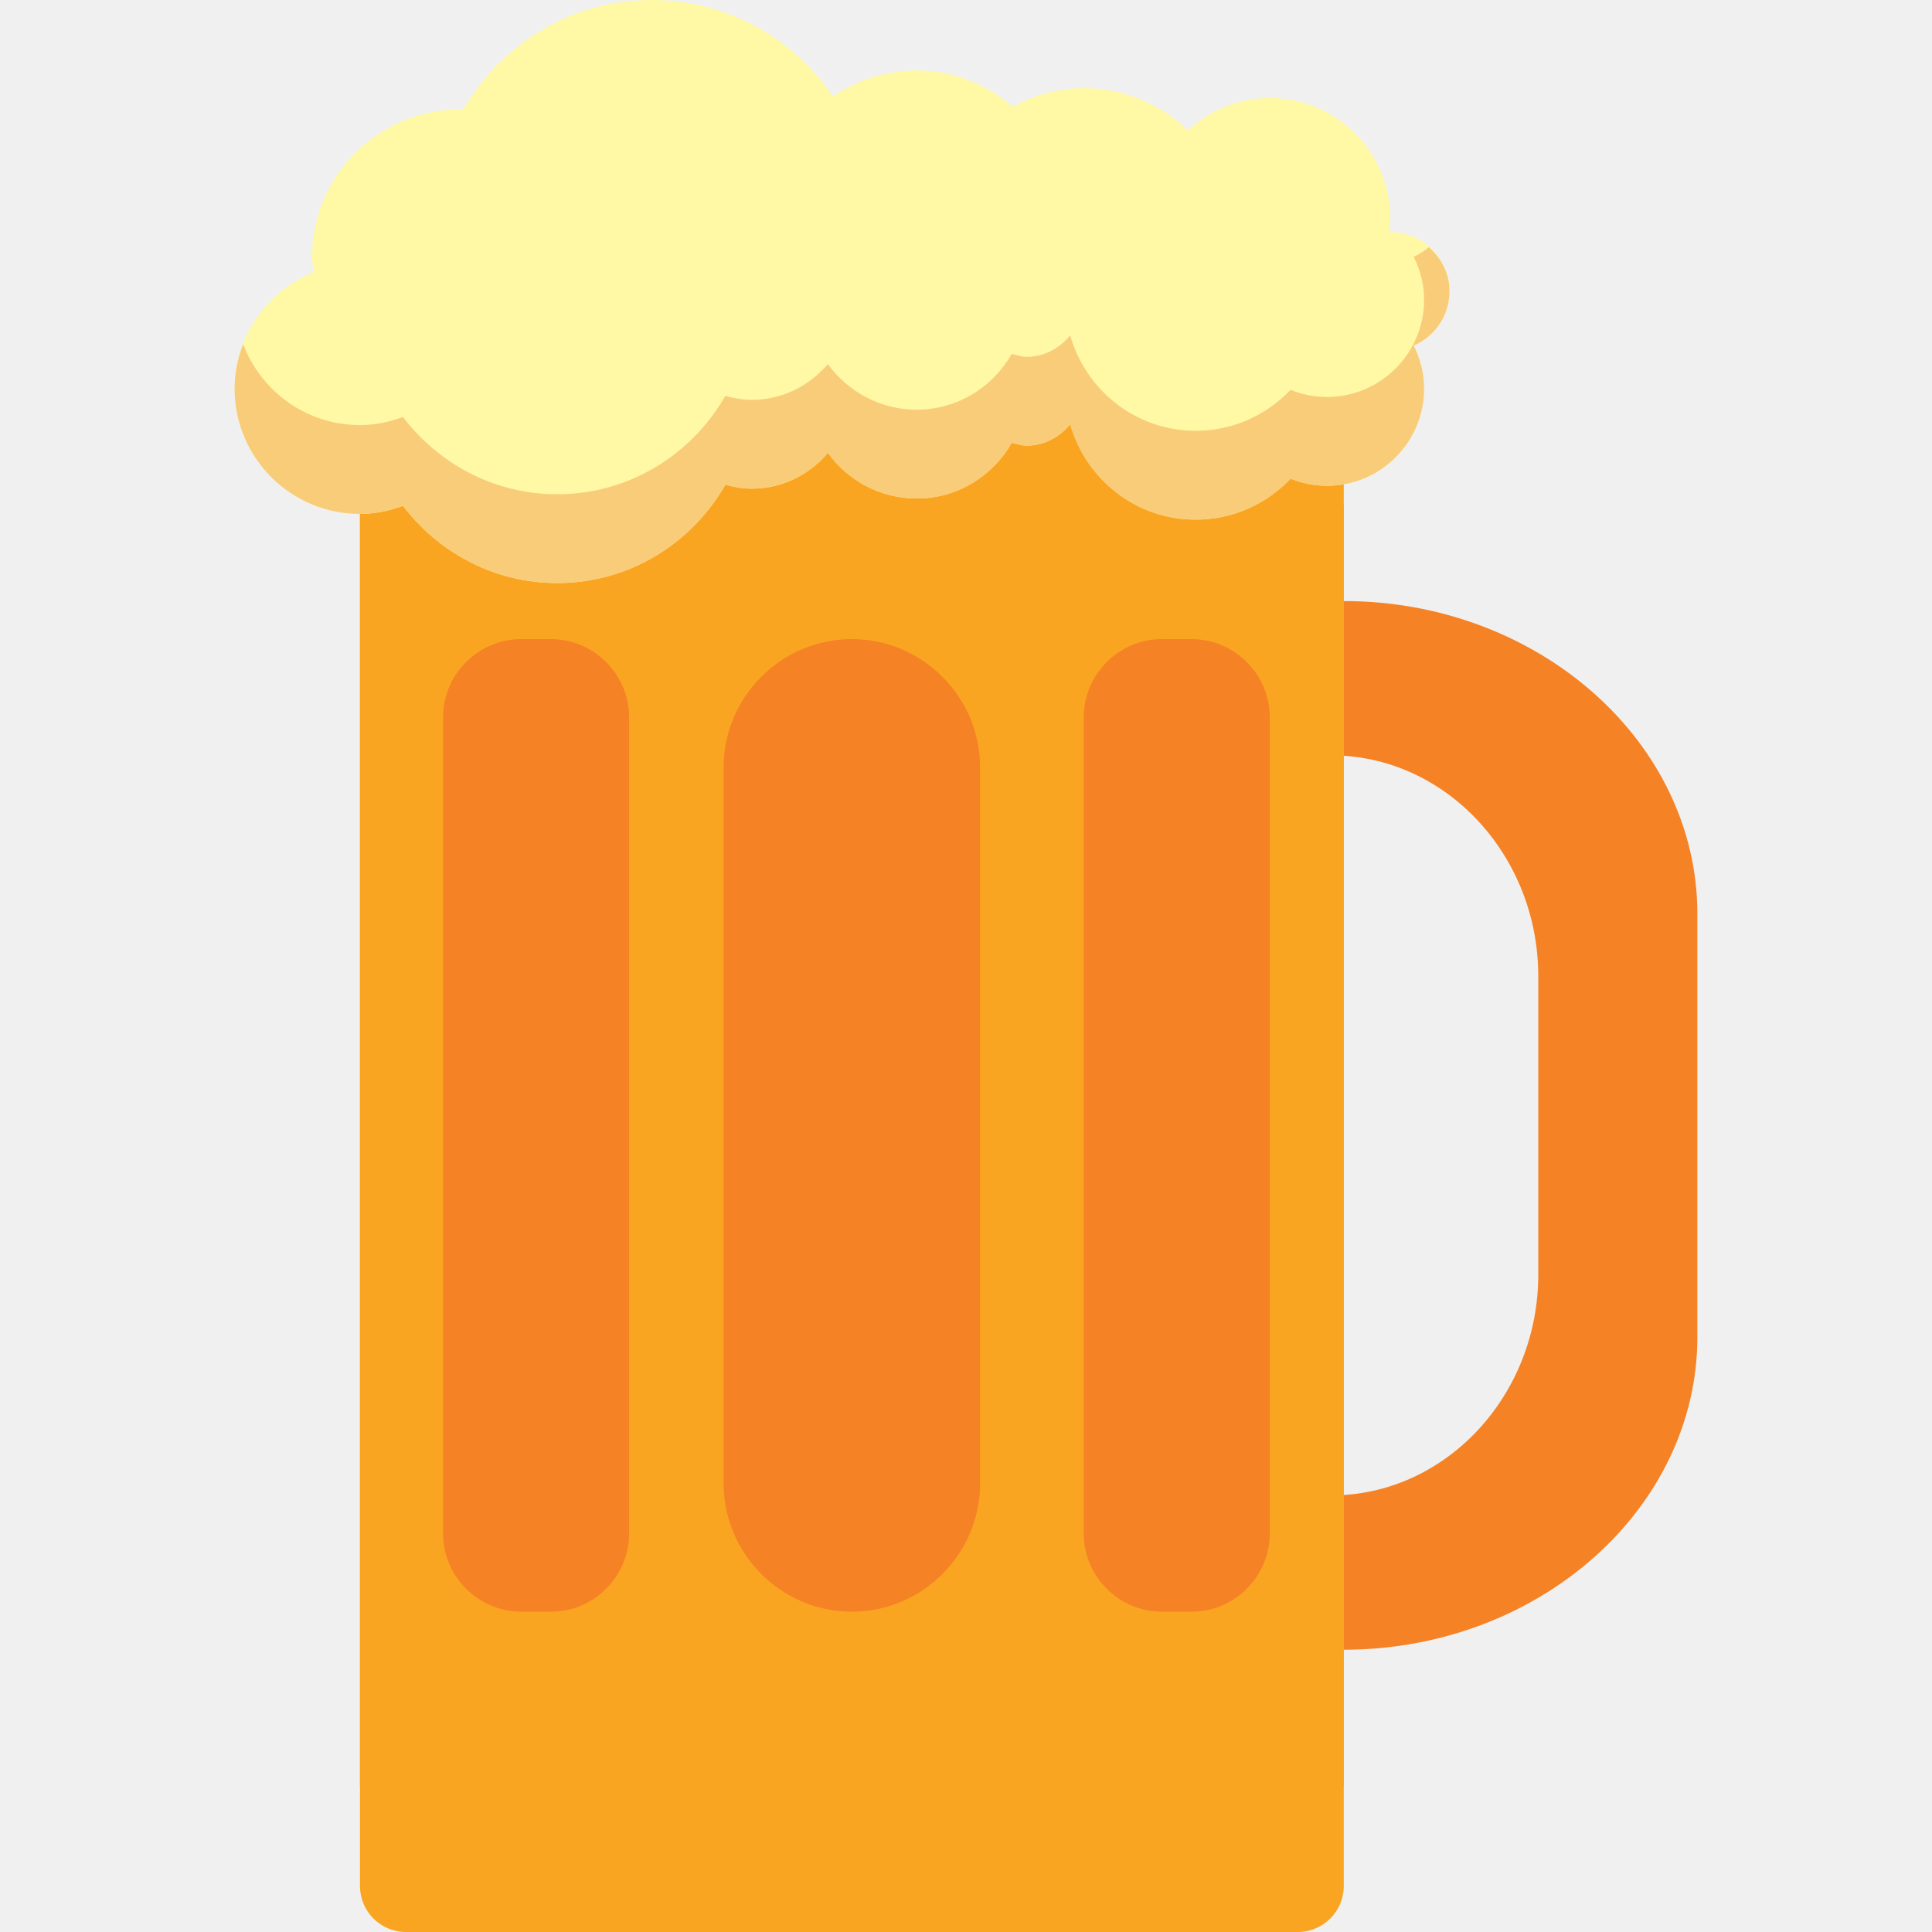
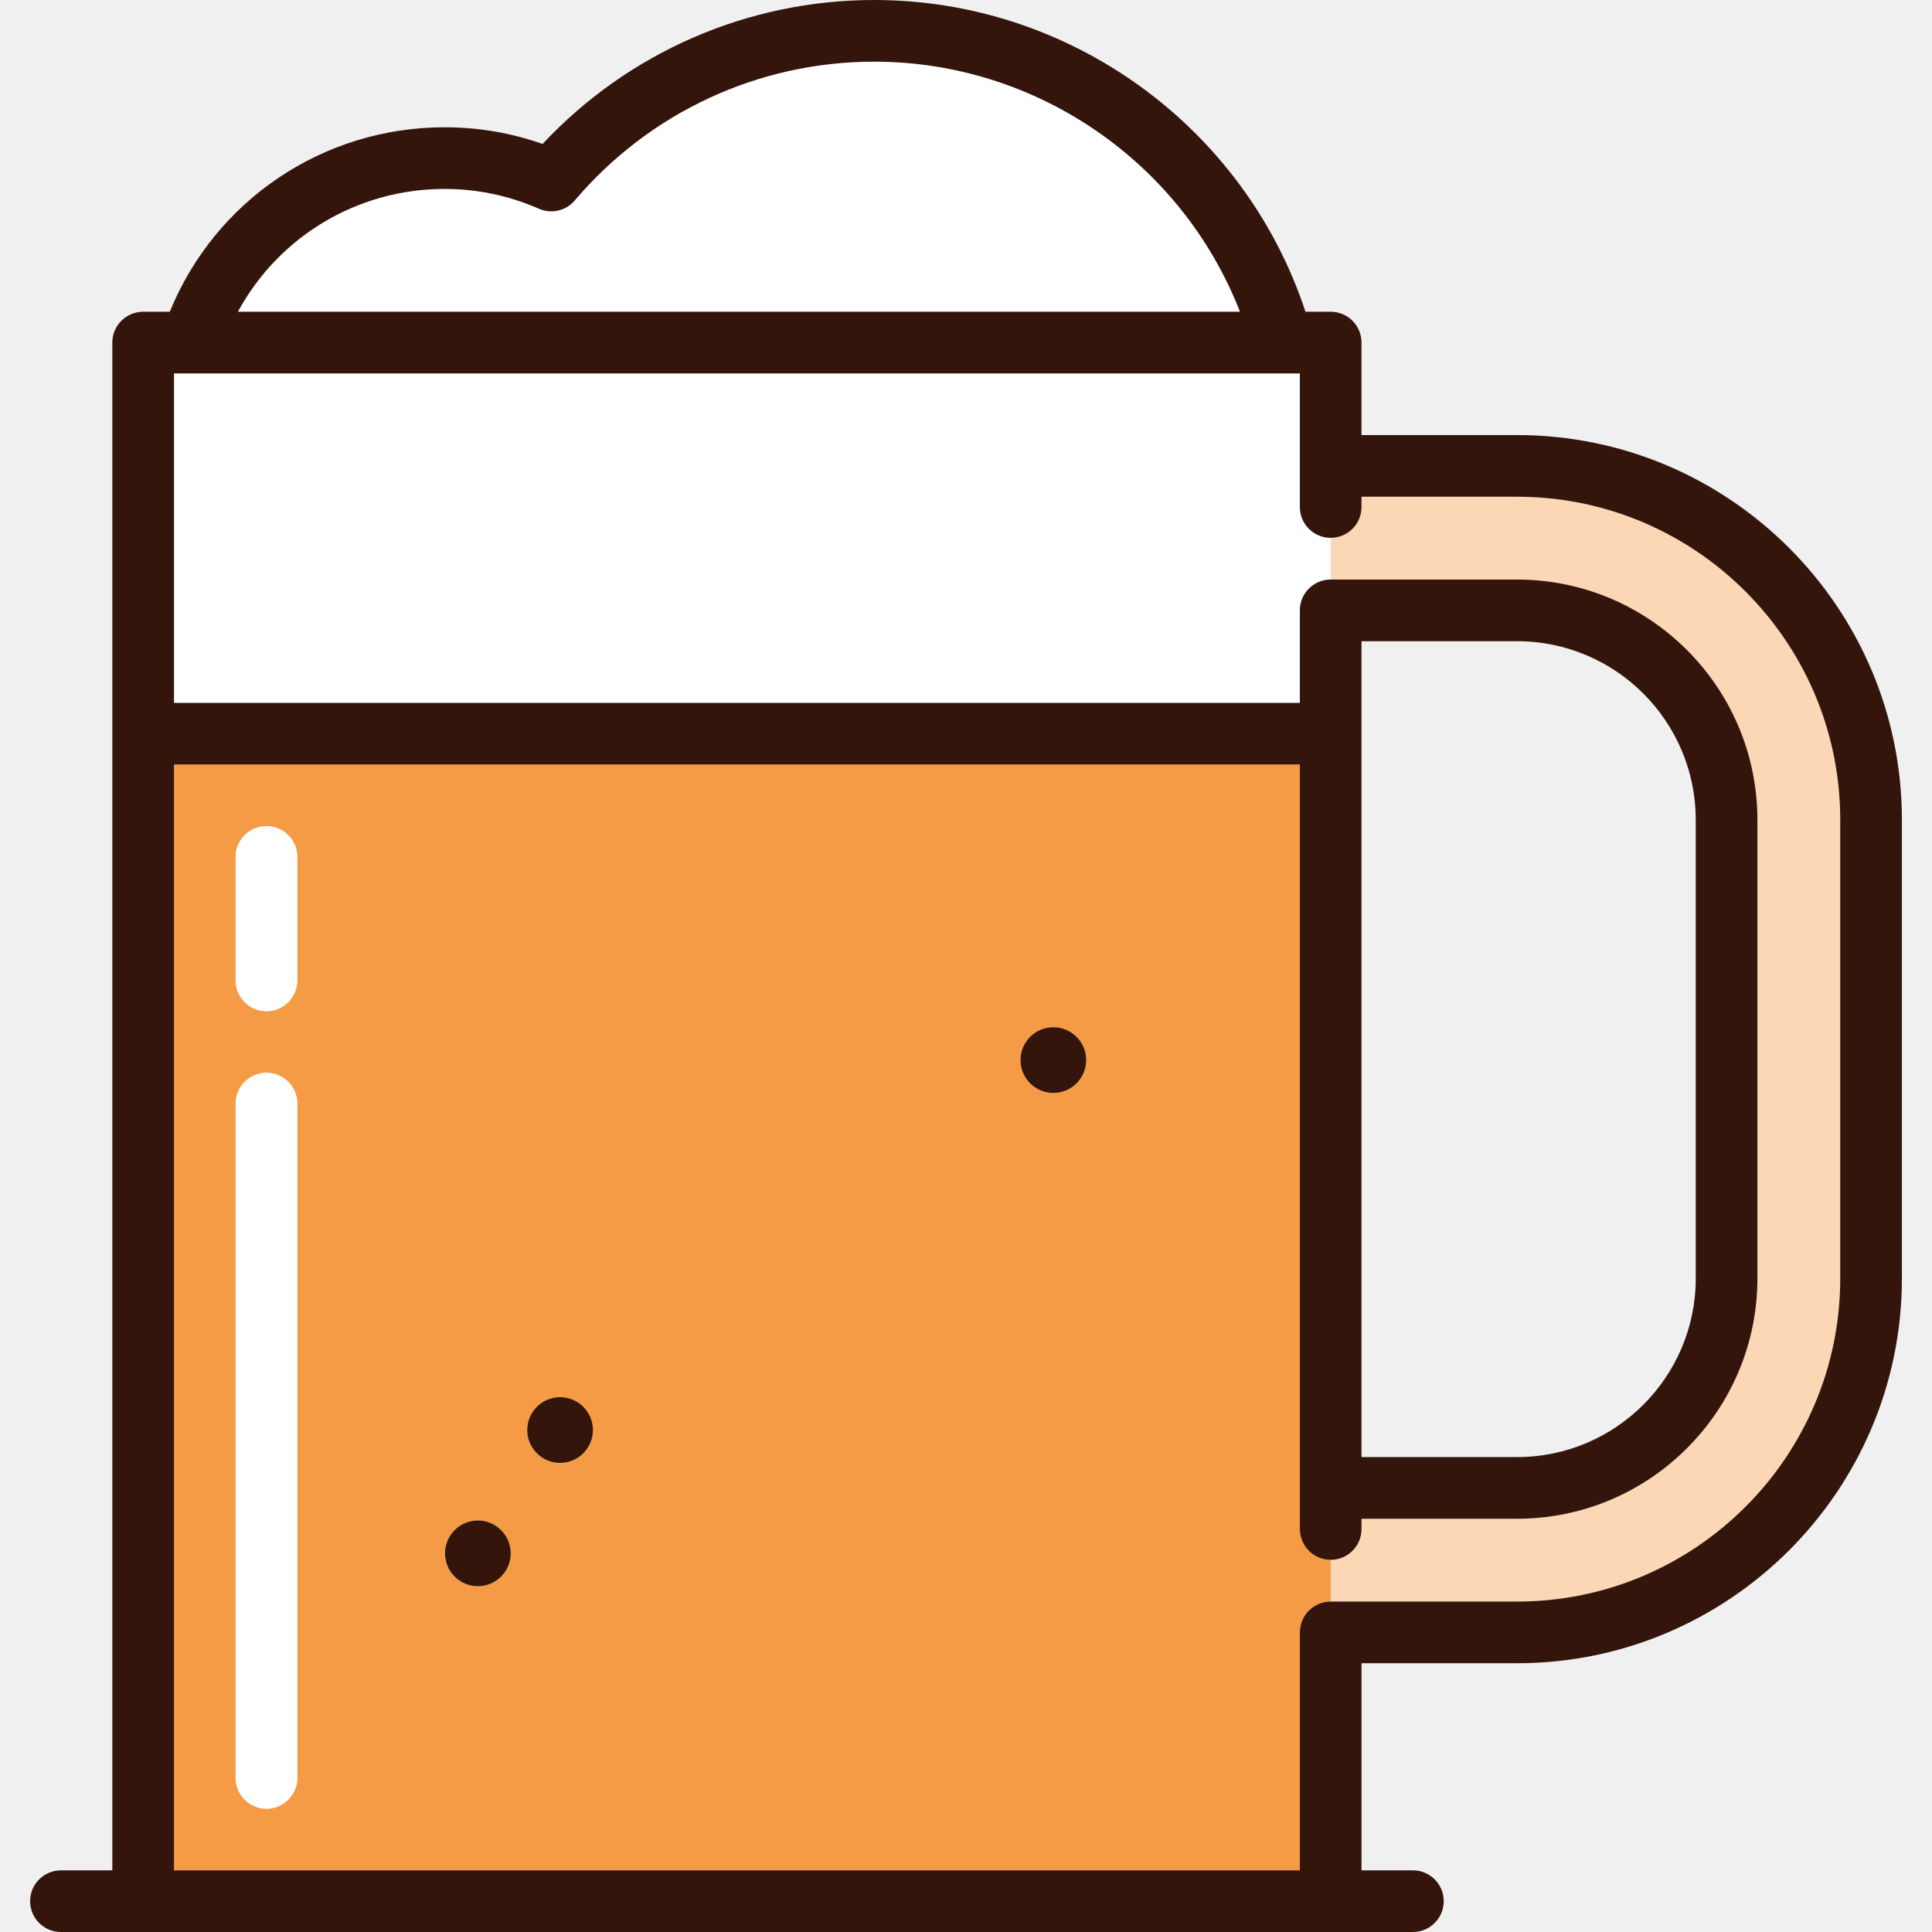
- <svg xmlns="http://www.w3.org/2000/svg" version="1.1" id="Capa_1" x="0px" y="0px" viewBox="0 0 123.898 123.898" style="enable-background:new 0 0 123.898 123.898;" xml:space="preserve">
+ <svg xmlns="http://www.w3.org/2000/svg" version="1.1" id="Capa_1" x="0px" y="0px" viewBox="0 0 470 470" style="enable-background:new 0 0 470 470;" xml:space="preserve">
  <g>
-     <path style="fill:#F58225;" d="M86.174,38.545c-12.472,0-22.677,9.029-22.677,20.066v27.118c0,11.037,10.205,20.067,22.677,20.067   c12.474,0,22.678-9.03,22.678-20.067V58.611C108.852,47.574,98.648,38.545,86.174,38.545z M98.649,81.738   c0,7.788-5.972,14.161-13.271,14.161c-7.298,0-13.27-6.373-13.27-14.161V62.603c0-7.788,5.972-14.16,13.27-14.16   c7.3,0,13.271,6.372,13.271,14.16V81.738z" />
-     <rect x="23.085" y="24.918" style="fill:#FAA522;" width="63.09" height="89.625" />
-     <path style="fill:#FAA522;" d="M26.033,123.898h57.194c1.628,0,2.948-1.32,2.948-2.948V32.747c0-1.629-1.32-2.948-2.948-2.948   H26.033c-1.628,0-2.947,1.319-2.947,2.948v88.203C23.085,122.578,24.405,123.898,26.033,123.898z" />
-     <g>
-       <path style="fill:#F58225;" d="M54.63,40.985c-4.523,0-8.225,3.7-8.225,8.223v45.925c0,4.523,3.701,8.224,8.225,8.224    c4.523,0,8.223-3.7,8.223-8.224V49.208C62.853,44.686,59.153,40.985,54.63,40.985z" />
-       <path style="fill:#F58225;" d="M35.329,40.985H33.43c-2.759,0-5.017,2.257-5.017,5.017V98.34c0,2.76,2.258,5.017,5.017,5.017    h1.899c2.759,0,5.017-2.257,5.017-5.017V46.002C40.345,43.242,38.087,40.985,35.329,40.985z" />
-       <path style="fill:#F58225;" d="M76.412,40.985h-1.897c-2.76,0-5.017,2.257-5.017,5.017V98.34c0,2.76,2.257,5.017,5.017,5.017    h1.897c2.76,0,5.018-2.257,5.018-5.017V46.002C81.429,43.242,79.171,40.985,76.412,40.985z" />
-     </g>
-     <path style="fill:#FFF8A5;" d="M92.955,18.681c0-2.097-1.7-3.797-3.797-3.797c-0.031,0-0.058,0.018-0.09,0.019   c0.034-0.296,0.09-0.585,0.09-0.89c0-4.268-3.46-7.728-7.729-7.728c-2.038,0-3.877,0.805-5.258,2.093   c-1.725-1.682-4.075-2.726-6.674-2.726c-1.655,0-3.188,0.459-4.547,1.199c-1.662-1.433-3.8-2.329-6.165-2.329   c-1.994,0-3.841,0.621-5.368,1.672C50.901,2.458,46.632,0,41.789,0c-5.187,0-9.664,2.851-12.088,7.04   c-0.068-0.001-0.133-0.021-0.202-0.021c-5.242,0-9.491,4.25-9.491,9.491c0,0.327,0.064,0.636,0.096,0.954   c-2.96,1.186-5.057,4.069-5.057,7.453c0,4.439,3.599,8.038,8.038,8.038c0.974,0,1.895-0.199,2.759-0.517   c2.278,2.991,5.842,4.952,9.892,4.952c4.634,0,8.632-2.557,10.782-6.308c0.543,0.148,1.104,0.254,1.692,0.254   c1.966,0,3.703-0.902,4.882-2.294c1.281,1.765,3.346,2.925,5.694,2.925c2.626,0,4.889-1.452,6.103-3.581   c0.309,0.085,0.611,0.191,0.948,0.191c1.143,0,2.123-0.556,2.795-1.377c1,3.524,4.206,6.122,8.053,6.122   c2.398,0,4.549-1.017,6.081-2.628c0.719,0.29,1.501,0.458,2.325,0.458c3.444,0,6.237-2.792,6.237-6.236   c0-0.995-0.254-1.922-0.668-2.756C92.007,21.58,92.955,20.242,92.955,18.681z" />
-     <path style="fill:#F9CC79;" d="M91.628,15.851c-0.291,0.249-0.613,0.462-0.969,0.616c0.414,0.834,0.668,1.761,0.668,2.755   c0,3.444-2.793,6.237-6.237,6.237c-0.824,0-1.606-0.168-2.325-0.458c-1.532,1.611-3.683,2.627-6.081,2.627   c-3.847,0-7.053-2.597-8.053-6.122c-0.672,0.821-1.652,1.378-2.795,1.378c-0.337,0-0.64-0.107-0.948-0.192   c-1.214,2.129-3.477,3.581-6.103,3.581c-2.349,0-4.413-1.16-5.694-2.925c-1.179,1.392-2.916,2.295-4.882,2.295   c-0.589,0-1.149-0.105-1.692-0.255c-2.15,3.752-6.149,6.309-10.782,6.309c-4.05,0-7.613-1.961-9.892-4.952   c-0.864,0.317-1.785,0.517-2.759,0.517c-3.434,0-6.342-2.163-7.494-5.192c-0.339,0.888-0.544,1.841-0.544,2.849   c0,4.439,3.599,8.038,8.038,8.038c0.974,0,1.895-0.199,2.759-0.517c2.278,2.991,5.842,4.952,9.892,4.952   c4.634,0,8.632-2.557,10.782-6.308c0.543,0.148,1.104,0.254,1.692,0.254c1.966,0,3.703-0.902,4.882-2.294   c1.281,1.765,3.346,2.925,5.694,2.925c2.626,0,4.889-1.452,6.103-3.581c0.309,0.085,0.611,0.191,0.948,0.191   c1.143,0,2.123-0.556,2.795-1.377c1,3.524,4.206,6.122,8.053,6.122c2.398,0,4.549-1.017,6.081-2.628   c0.719,0.29,1.501,0.458,2.325,0.458c3.444,0,6.237-2.792,6.237-6.236c0-0.995-0.254-1.922-0.668-2.756   c1.348-0.582,2.295-1.92,2.295-3.482C92.955,17.539,92.425,16.548,91.628,15.851z" />
+     <path style="fill:#FBD7B5;" d="M369.066,120.839h-37.851v2.5c0,4.142-3.357,7.5-7.5,7.5c-0.001,0-0.001,10.149-0.001,10.149   c0.001,0,45.352,0,45.352,0c32.235,0,58.46,26.225,58.46,58.46v111.558c0,32.235-26.225,58.46-58.46,58.46h-37.851v2.5   c0,4.142-3.357,7.5-7.5,7.5c-0.001,0-0.001,10.147-0.001,10.147c0.001,0,45.352,0,45.352,0c43.345,0,78.608-35.264,78.608-78.608   V199.447C447.674,156.103,412.411,120.839,369.066,120.839z" />
+     <path style="fill:#FFFFFF;" d="M301.651,75.839C287.53,39.58,252.244,15,212.658,15c-28.077,0-54.622,12.306-72.829,33.764   c-2.146,2.527-5.692,3.349-8.73,2.016c-7.291-3.197-15.008-4.818-22.934-4.818c-21.335,0-40.427,11.663-50.29,29.877H301.651z" />
+     <path style="fill:#FFFFFF;" d="M316.215,123.338v-32.5H46.568c-0.05,0-4.242,0-4.242,0v80.148h273.89v-22.5   c0-4.142,3.357-7.5,7.499-7.5v-10.149C319.572,130.838,316.215,127.48,316.215,123.338z" />
+     <path style="fill:#F59B45;" d="M316.215,371.966V185.987H42.326V455h273.89v-57.886c0-4.142,3.357-7.5,7.499-7.5v-10.147   C319.572,379.466,316.215,376.108,316.215,371.966z M72.326,432.5c0,4.142-3.357,7.5-7.5,7.5s-7.5-3.358-7.5-7.5V268.487   c0-4.142,3.357-7.5,7.5-7.5s7.5,3.358,7.5,7.5V432.5z M72.326,238.487c0,4.142-3.357,7.5-7.5,7.5s-7.5-3.358-7.5-7.5v-30   c0-4.142,3.357-7.5,7.5-7.5s7.5,3.358,7.5,7.5V238.487z M116.251,385.887c-4.411,0-8-3.589-8-8s3.589-8,8-8s8,3.589,8,8   S120.663,385.887,116.251,385.887z M136.251,355.887c-4.411,0-8-3.589-8-8s3.589-8,8-8s8,3.589,8,8   S140.663,355.887,136.251,355.887z M256.251,265.887c-4.411,0-8-3.589-8-8s3.589-8,8-8s8,3.589,8,8   S260.663,265.887,256.251,265.887z" />
+     <path style="fill:#34150C;" d="M369.066,105.839h-37.851v-22.5c0-4.142-3.357-7.5-7.5-7.5h-6.127   C302.768,30.916,260.414,0,212.658,0c-30.684,0-59.784,12.699-80.666,35.019c-7.665-2.695-15.656-4.057-23.827-4.057   c-29.628,0-55.839,17.82-66.863,44.877h-6.476c-4.143,0-7.5,3.358-7.5,7.5V455h-12.5c-4.143,0-7.5,3.358-7.5,7.5s3.357,7.5,7.5,7.5   h328.89c4.143,0,7.5-3.358,7.5-7.5s-3.357-7.5-7.5-7.5h-12.5v-50.386h37.851c51.616,0,93.608-41.993,93.608-93.608V199.447   C462.674,147.832,420.682,105.839,369.066,105.839z M447.674,311.005c0,43.345-35.264,78.608-78.608,78.608h-45.351   c-4.143,0-7.5,3.358-7.5,7.5V455H42.326V185.987h273.89v185.979c0,4.142,3.357,7.5,7.499,7.5c4.144,0,7.501-3.358,7.501-7.5v-2.5   h37.851c32.235,0,58.46-26.225,58.46-58.46V199.447c0-32.235-26.225-58.46-58.46-58.46h-45.351c-4.143,0-7.5,3.358-7.5,7.5v22.5   H42.326V90.839h4.193c0.05,0,269.697,0,269.697,0v32.5c0,4.142,3.357,7.5,7.499,7.5c4.144,0,7.501-3.358,7.501-7.5v-2.5h37.851   c43.345,0,78.608,35.264,78.608,78.608V311.005z M331.215,155.987h37.851c23.964,0,43.46,19.496,43.46,43.46v111.558   c0,23.964-19.496,43.46-43.46,43.46h-37.851V155.987z M108.165,45.961c7.926,0,15.643,1.621,22.934,4.818   c3.038,1.333,6.585,0.511,8.73-2.016C158.036,27.306,184.581,15,212.658,15c39.586,0,74.872,24.58,88.993,60.839H57.875   C67.738,57.625,86.829,45.961,108.165,45.961z" />
+     <path style="fill:#34150C;" d="M256.251,249.887c-4.411,0-8,3.589-8,8s3.589,8,8,8s8-3.589,8-8S260.663,249.887,256.251,249.887z" />
+     <path style="fill:#34150C;" d="M136.251,339.887c-4.411,0-8,3.589-8,8s3.589,8,8,8s8-3.589,8-8S140.663,339.887,136.251,339.887z" />
+     <path style="fill:#34150C;" d="M116.251,369.887c-4.411,0-8,3.589-8,8s3.589,8,8,8s8-3.589,8-8S120.663,369.887,116.251,369.887z" />
+     <path style="fill:#FFFFFF;" d="M64.826,260.987c-4.143,0-7.5,3.358-7.5,7.5V432.5c0,4.142,3.357,7.5,7.5,7.5s7.5-3.358,7.5-7.5   V268.487C72.326,264.345,68.968,260.987,64.826,260.987z" />
+     <path style="fill:#FFFFFF;" d="M64.826,200.987c-4.143,0-7.5,3.358-7.5,7.5v30c0,4.142,3.357,7.5,7.5,7.5s7.5-3.358,7.5-7.5v-30   C72.326,204.345,68.968,200.987,64.826,200.987z" />
  </g>
  <g>
</g>
  <g>
</g>
  <g>
</g>
  <g>
</g>
  <g>
</g>
  <g>
</g>
  <g>
</g>
  <g>
</g>
  <g>
</g>
  <g>
</g>
  <g>
</g>
  <g>
</g>
  <g>
</g>
  <g>
</g>
  <g>
</g>
</svg>
